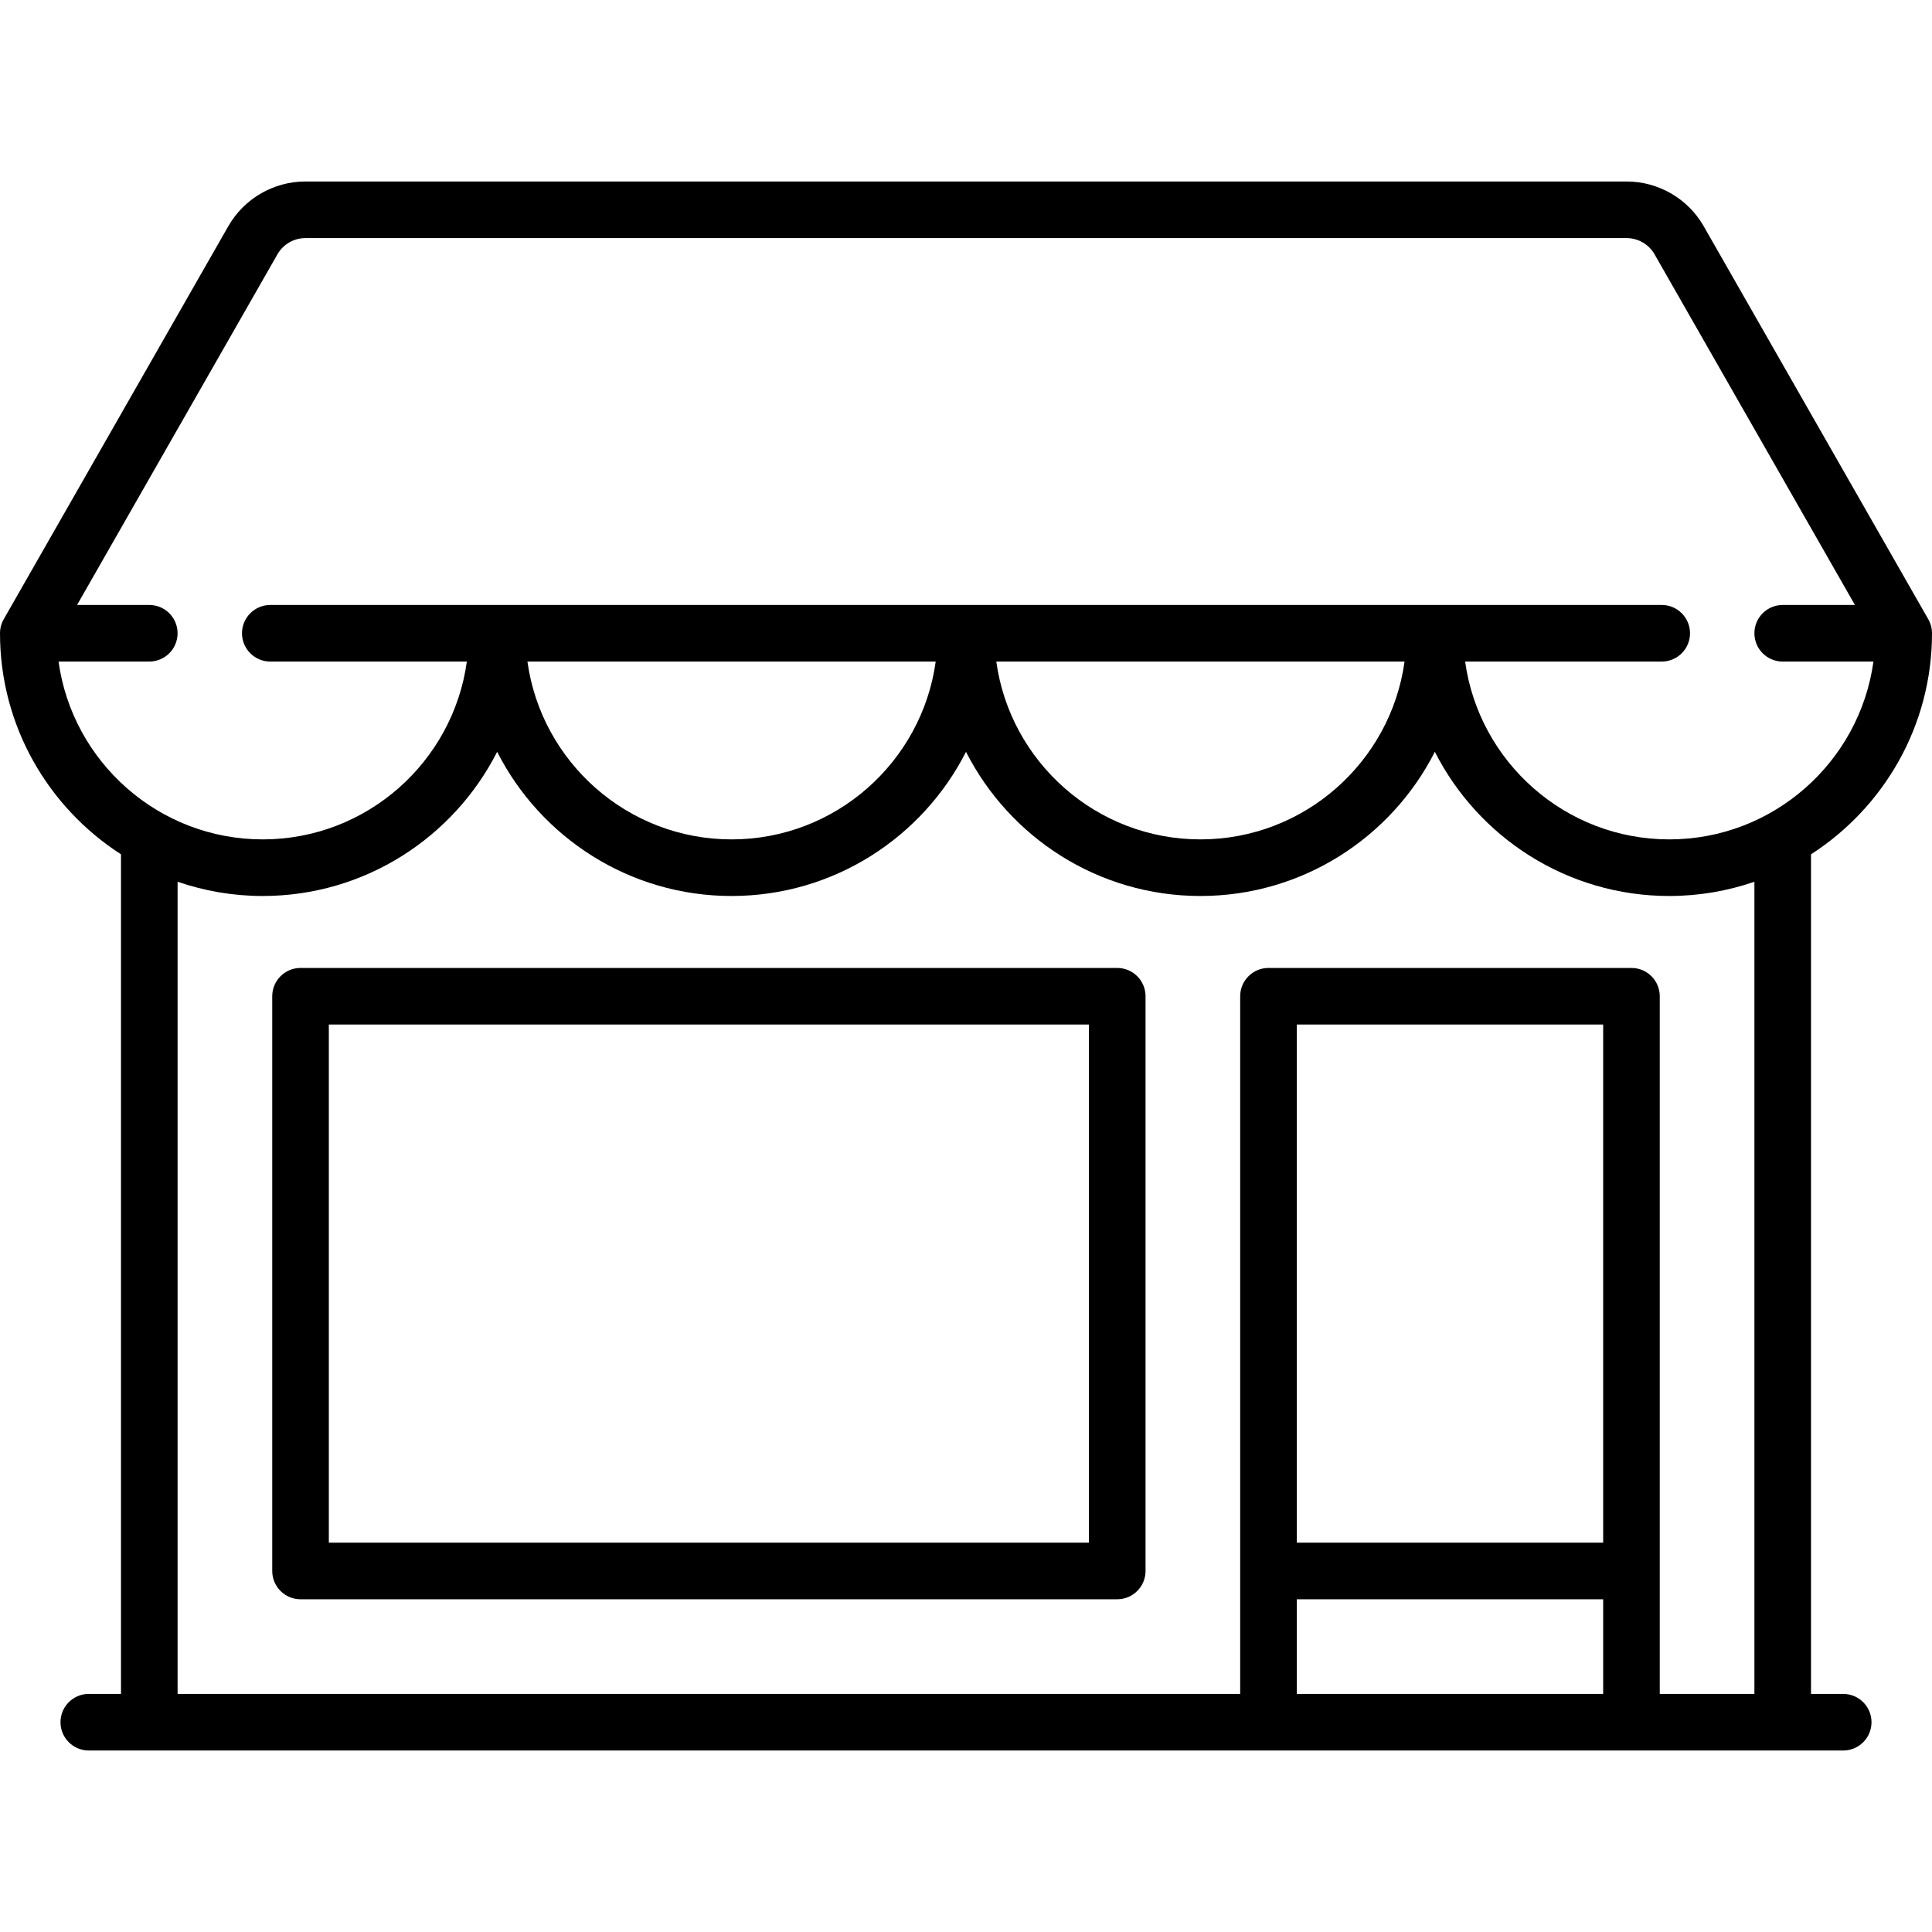
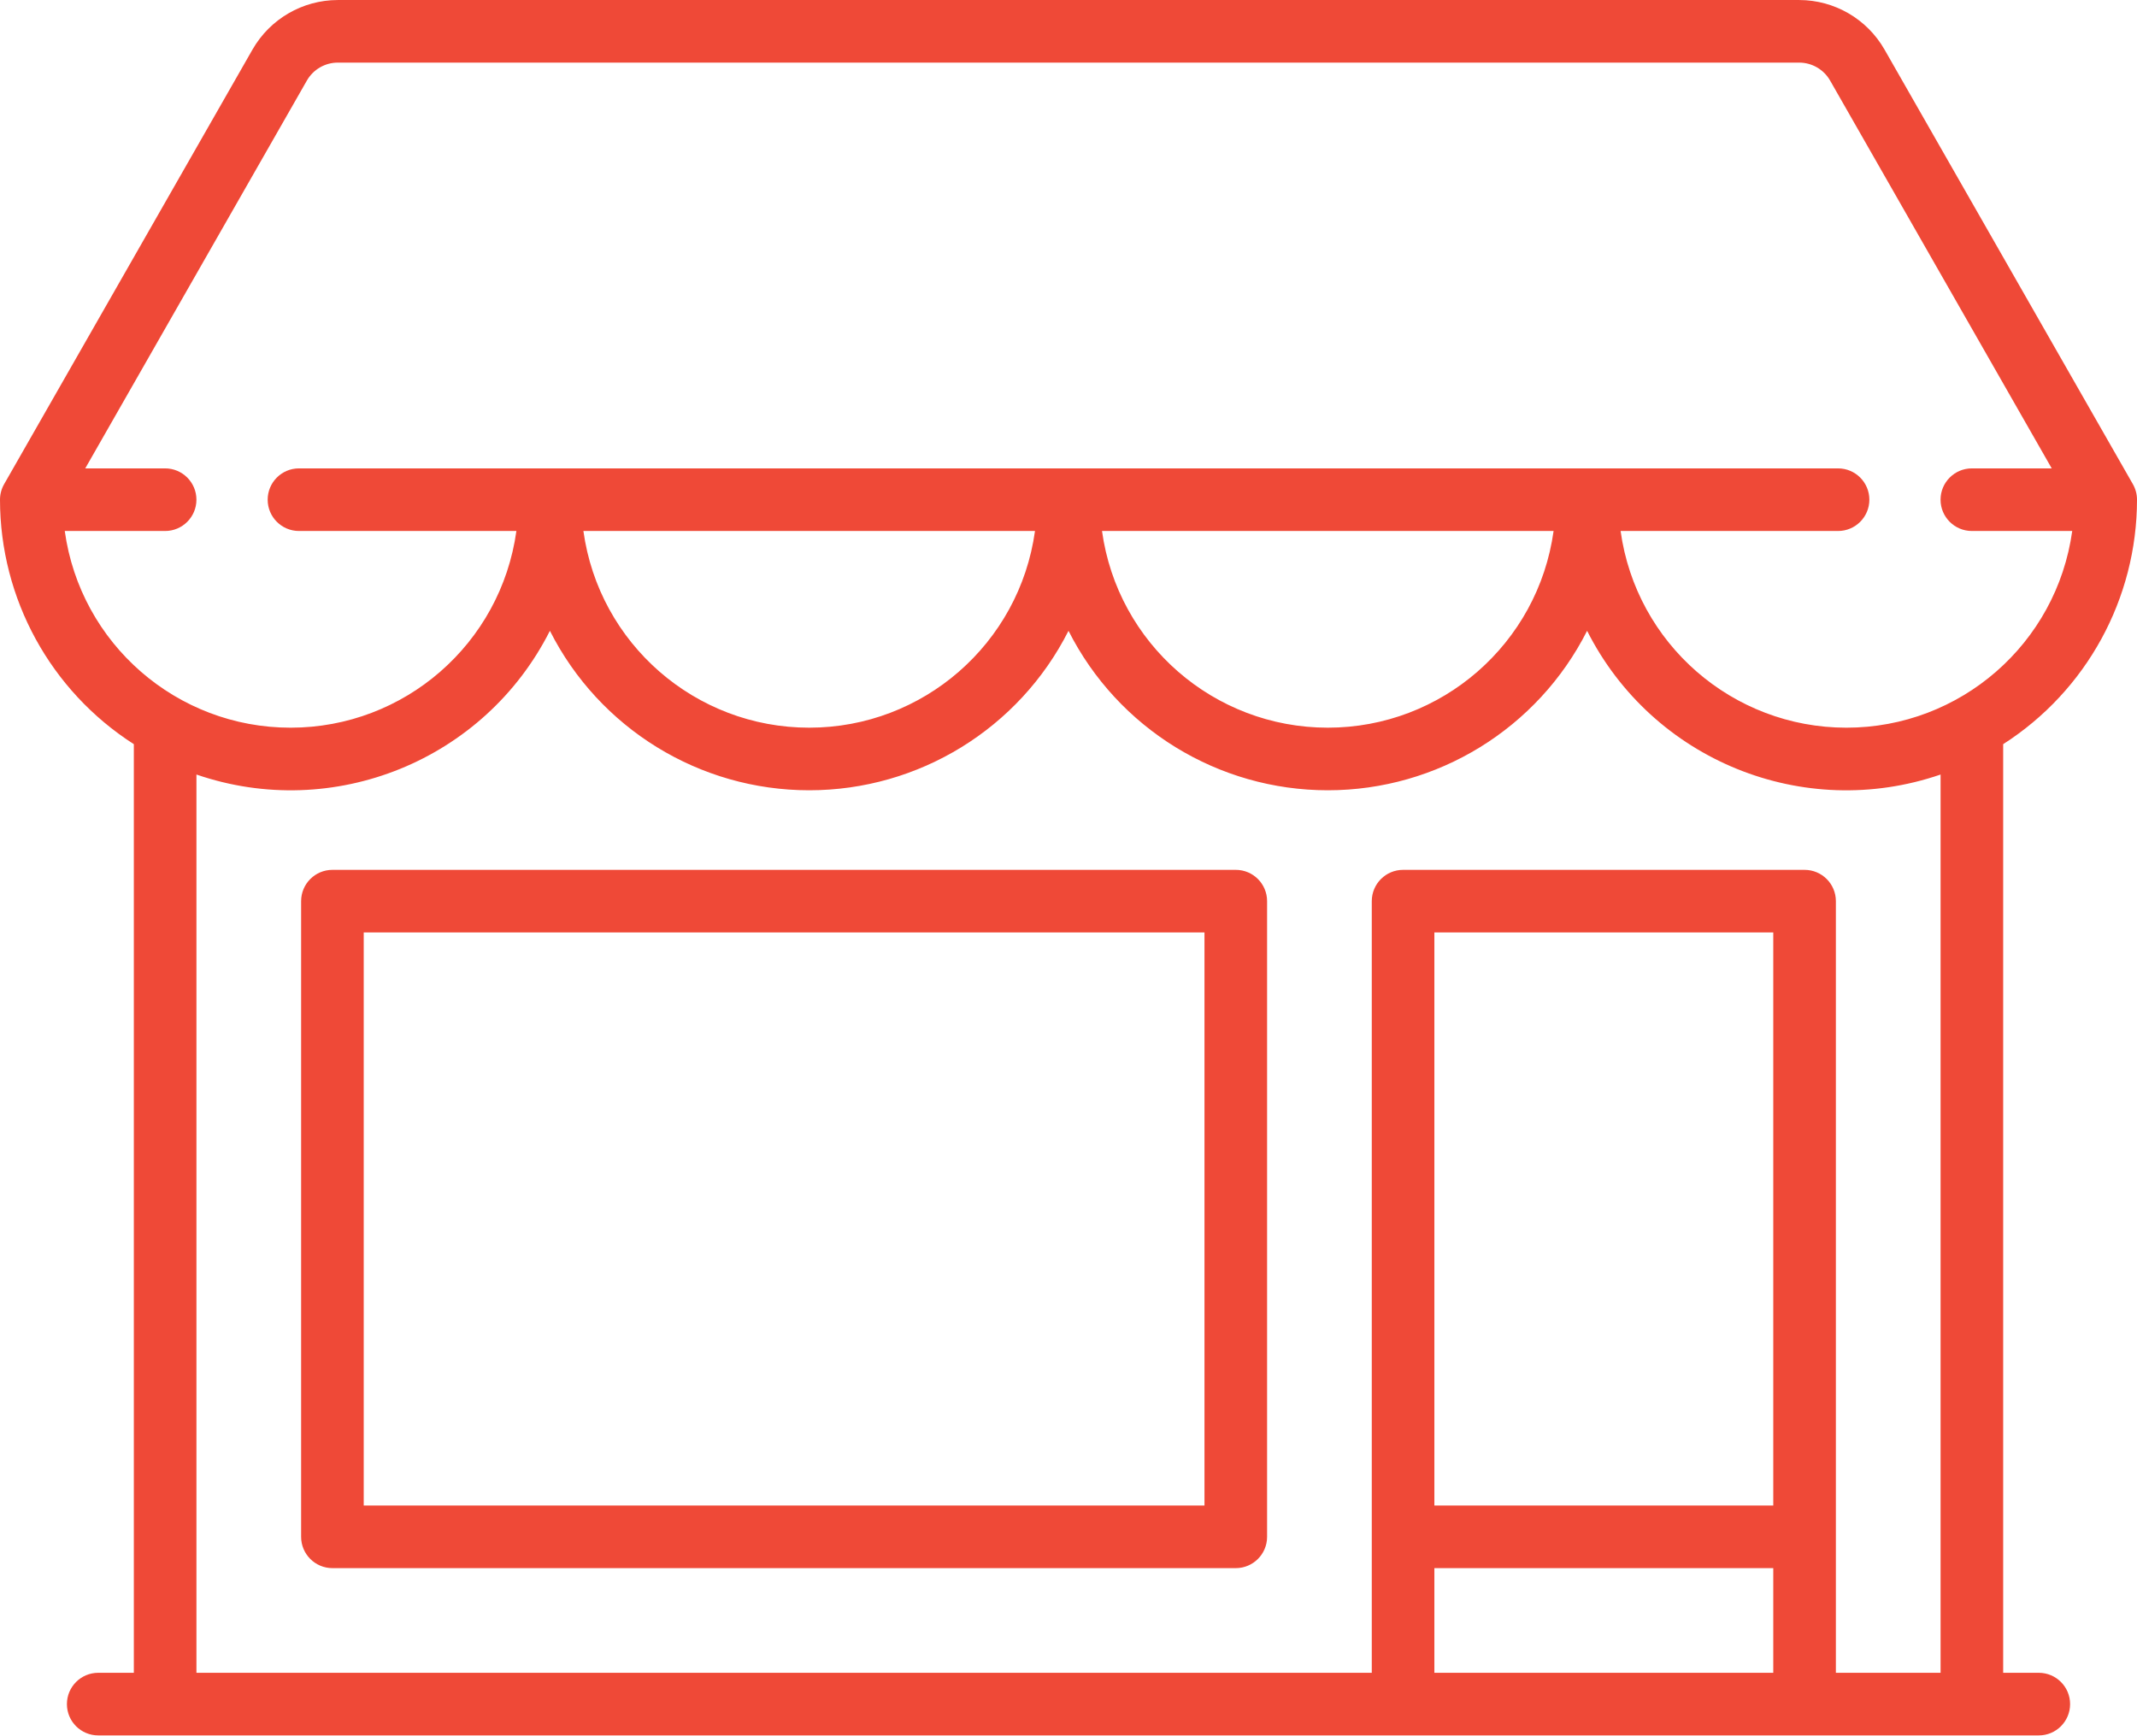
- <svg xmlns="http://www.w3.org/2000/svg" version="1.1" id="Capa_1" x="0px" y="0px" viewBox="0 0 512 512" style="enable-background:new 0 0 512 512;" xml:space="preserve">
-   <g>
-     <g>
-       <path d="M488.468,448.903h-8.532V226.4C499.202,214.003,512,192.386,512,167.822c0-1.305-0.341-2.588-0.988-3.721L451.499,59.953    c-4.18-7.313-12.009-11.857-20.432-11.857H80.933c-8.423,0-16.252,4.543-20.432,11.857L0.988,164.101    C0.341,165.234,0,166.518,0,167.822c0,24.564,12.798,46.181,32.064,58.578v222.503h-8.532c-4.142,0-7.5,3.358-7.5,7.5    c0,4.142,3.358,7.5,7.5,7.5h464.936c4.143,0,7.5-3.358,7.5-7.5C495.968,452.261,492.61,448.903,488.468,448.903z M15.517,175.322    h24.044c4.142,0,7.5-3.358,7.5-7.5c0-4.142-3.358-7.5-7.5-7.5H20.424l53.101-92.927c1.516-2.652,4.354-4.299,7.408-4.299h350.134    c3.054,0,5.893,1.647,7.408,4.299l53.1,92.927h-19.141c-4.143,0-7.5,3.358-7.5,7.5c0,4.142,3.357,7.5,7.5,7.5h24.048    c-3.667,26.584-26.532,47.125-54.108,47.125c-27.575,0-50.429-20.543-54.097-47.125h52.096c4.143,0,7.5-3.358,7.5-7.5    c0-4.142-3.357-7.5-7.5-7.5H71.631c-4.142,0-7.5,3.358-7.5,7.5c0,4.142,3.358,7.5,7.5,7.5h52.091    c-3.668,26.582-26.523,47.125-54.097,47.125C42.049,222.447,19.184,201.906,15.517,175.322z M372.222,175.322    c-3.668,26.582-26.523,47.125-54.097,47.125c-27.575,0-50.429-20.543-54.097-47.125H372.222z M247.972,175.322    c-3.668,26.582-26.523,47.125-54.097,47.125c-27.574,0-50.429-20.543-54.097-47.125H247.972z M424.854,448.904h-81.193v-25.081    h81.193V448.904z M424.854,408.823h-81.193V271.516h81.193V408.823z M464.936,448.904h-25.081V264.016c0-4.142-3.357-7.5-7.5-7.5    h-96.193c-4.143,0-7.5,3.358-7.5,7.5v184.887H47.064V233.674c7.081,2.433,14.665,3.773,22.561,3.773    c27.095,0,50.624-15.556,62.125-38.207c11.501,22.65,35.03,38.207,62.125,38.207c27.095,0,50.624-15.556,62.125-38.207    c11.501,22.65,35.03,38.207,62.125,38.207c27.095,0,50.624-15.556,62.125-38.207c11.501,22.65,35.03,38.207,62.125,38.207    c7.896,0,15.48-1.34,22.561-3.772V448.904z" />
+ <svg xmlns="http://www.w3.org/2000/svg" width="398.971" height="324.013" viewBox="0 0 398.971 324.013">
+   <g id="shop" transform="translate(0 -48.096)">
+     <g id="Group_7" data-name="Group 7" transform="translate(0 48.096)">
+       <g id="Group_6" data-name="Group 6">
+         <path id="Path_18" data-name="Path 18" d="M380.634,360.421h-6.648V187.038a54.245,54.245,0,0,0,24.986-45.646,5.848,5.848,0,0,0-.77-2.9L351.826,57.335A18.38,18.38,0,0,0,335.9,48.1H63.066a18.378,18.378,0,0,0-15.921,9.239L.77,138.492a5.851,5.851,0,0,0-.77,2.9,54.245,54.245,0,0,0,24.986,45.646V360.421H18.337a5.844,5.844,0,0,0,0,11.689h362.3a5.844,5.844,0,0,0,0-11.689ZM12.091,147.236H30.828a5.844,5.844,0,1,0,0-11.689H15.915L57.294,63.135a6.663,6.663,0,0,1,5.773-3.35H335.9a6.663,6.663,0,0,1,5.773,3.35l41.378,72.412H368.139a5.844,5.844,0,1,0,0,11.689h18.739a42.561,42.561,0,0,1-84.318,0h40.6a5.844,5.844,0,0,0,0-11.689H55.818a5.844,5.844,0,1,0,0,11.689H96.409a42.561,42.561,0,0,1-84.318,0Zm277.959,0a42.556,42.556,0,0,1-84.309,0Zm-96.821,0a42.556,42.556,0,0,1-84.309,0ZM331.063,360.422H267.794V340.877h63.269Zm0-31.233H267.794v-107h63.269ZM362.3,360.422H342.753V216.349a5.844,5.844,0,0,0-5.844-5.844H261.951a5.844,5.844,0,0,0-5.844,5.844V360.421H36.674V192.706a54.2,54.2,0,0,0,65.991-26.832,54.244,54.244,0,0,0,96.821,0,54.244,54.244,0,0,0,96.821,0A54.2,54.2,0,0,0,362.3,192.707Z" transform="translate(0 -48.096)" fill="#ef4937" />
+       </g>
+     </g>
+     <g id="Group_9" data-name="Group 9" transform="translate(56.218 210.505)">
+       <g id="Group_8" data-name="Group 8">
+         <path id="Path_19" data-name="Path 19" d="M246.645,256.516H77.989a5.844,5.844,0,0,0-5.844,5.844V381.044a5.844,5.844,0,0,0,5.844,5.844H246.645a5.844,5.844,0,0,0,5.844-5.844V262.36A5.843,5.843,0,0,0,246.645,256.516ZM240.8,375.2H83.834v-107H240.8Z" transform="translate(-72.145 -256.516)" fill="#ef4937" />
+       </g>
    </g>
  </g>
-   <g>
-     <g>
-       <path d="M296.081,256.516H79.645c-4.142,0-7.5,3.358-7.5,7.5v152.307c0,4.142,3.358,7.5,7.5,7.5h216.436    c4.143,0,7.5-3.358,7.5-7.5V264.016C303.581,259.873,300.224,256.516,296.081,256.516z M288.581,408.823H87.145V271.516h201.436    V408.823z" />
-     </g>
-   </g>
-   <g>
- </g>
-   <g>
- </g>
-   <g>
- </g>
-   <g>
- </g>
-   <g>
- </g>
-   <g>
- </g>
-   <g>
- </g>
-   <g>
- </g>
-   <g>
- </g>
-   <g>
- </g>
-   <g>
- </g>
-   <g>
- </g>
-   <g>
- </g>
-   <g>
- </g>
-   <g>
- </g>
</svg>
